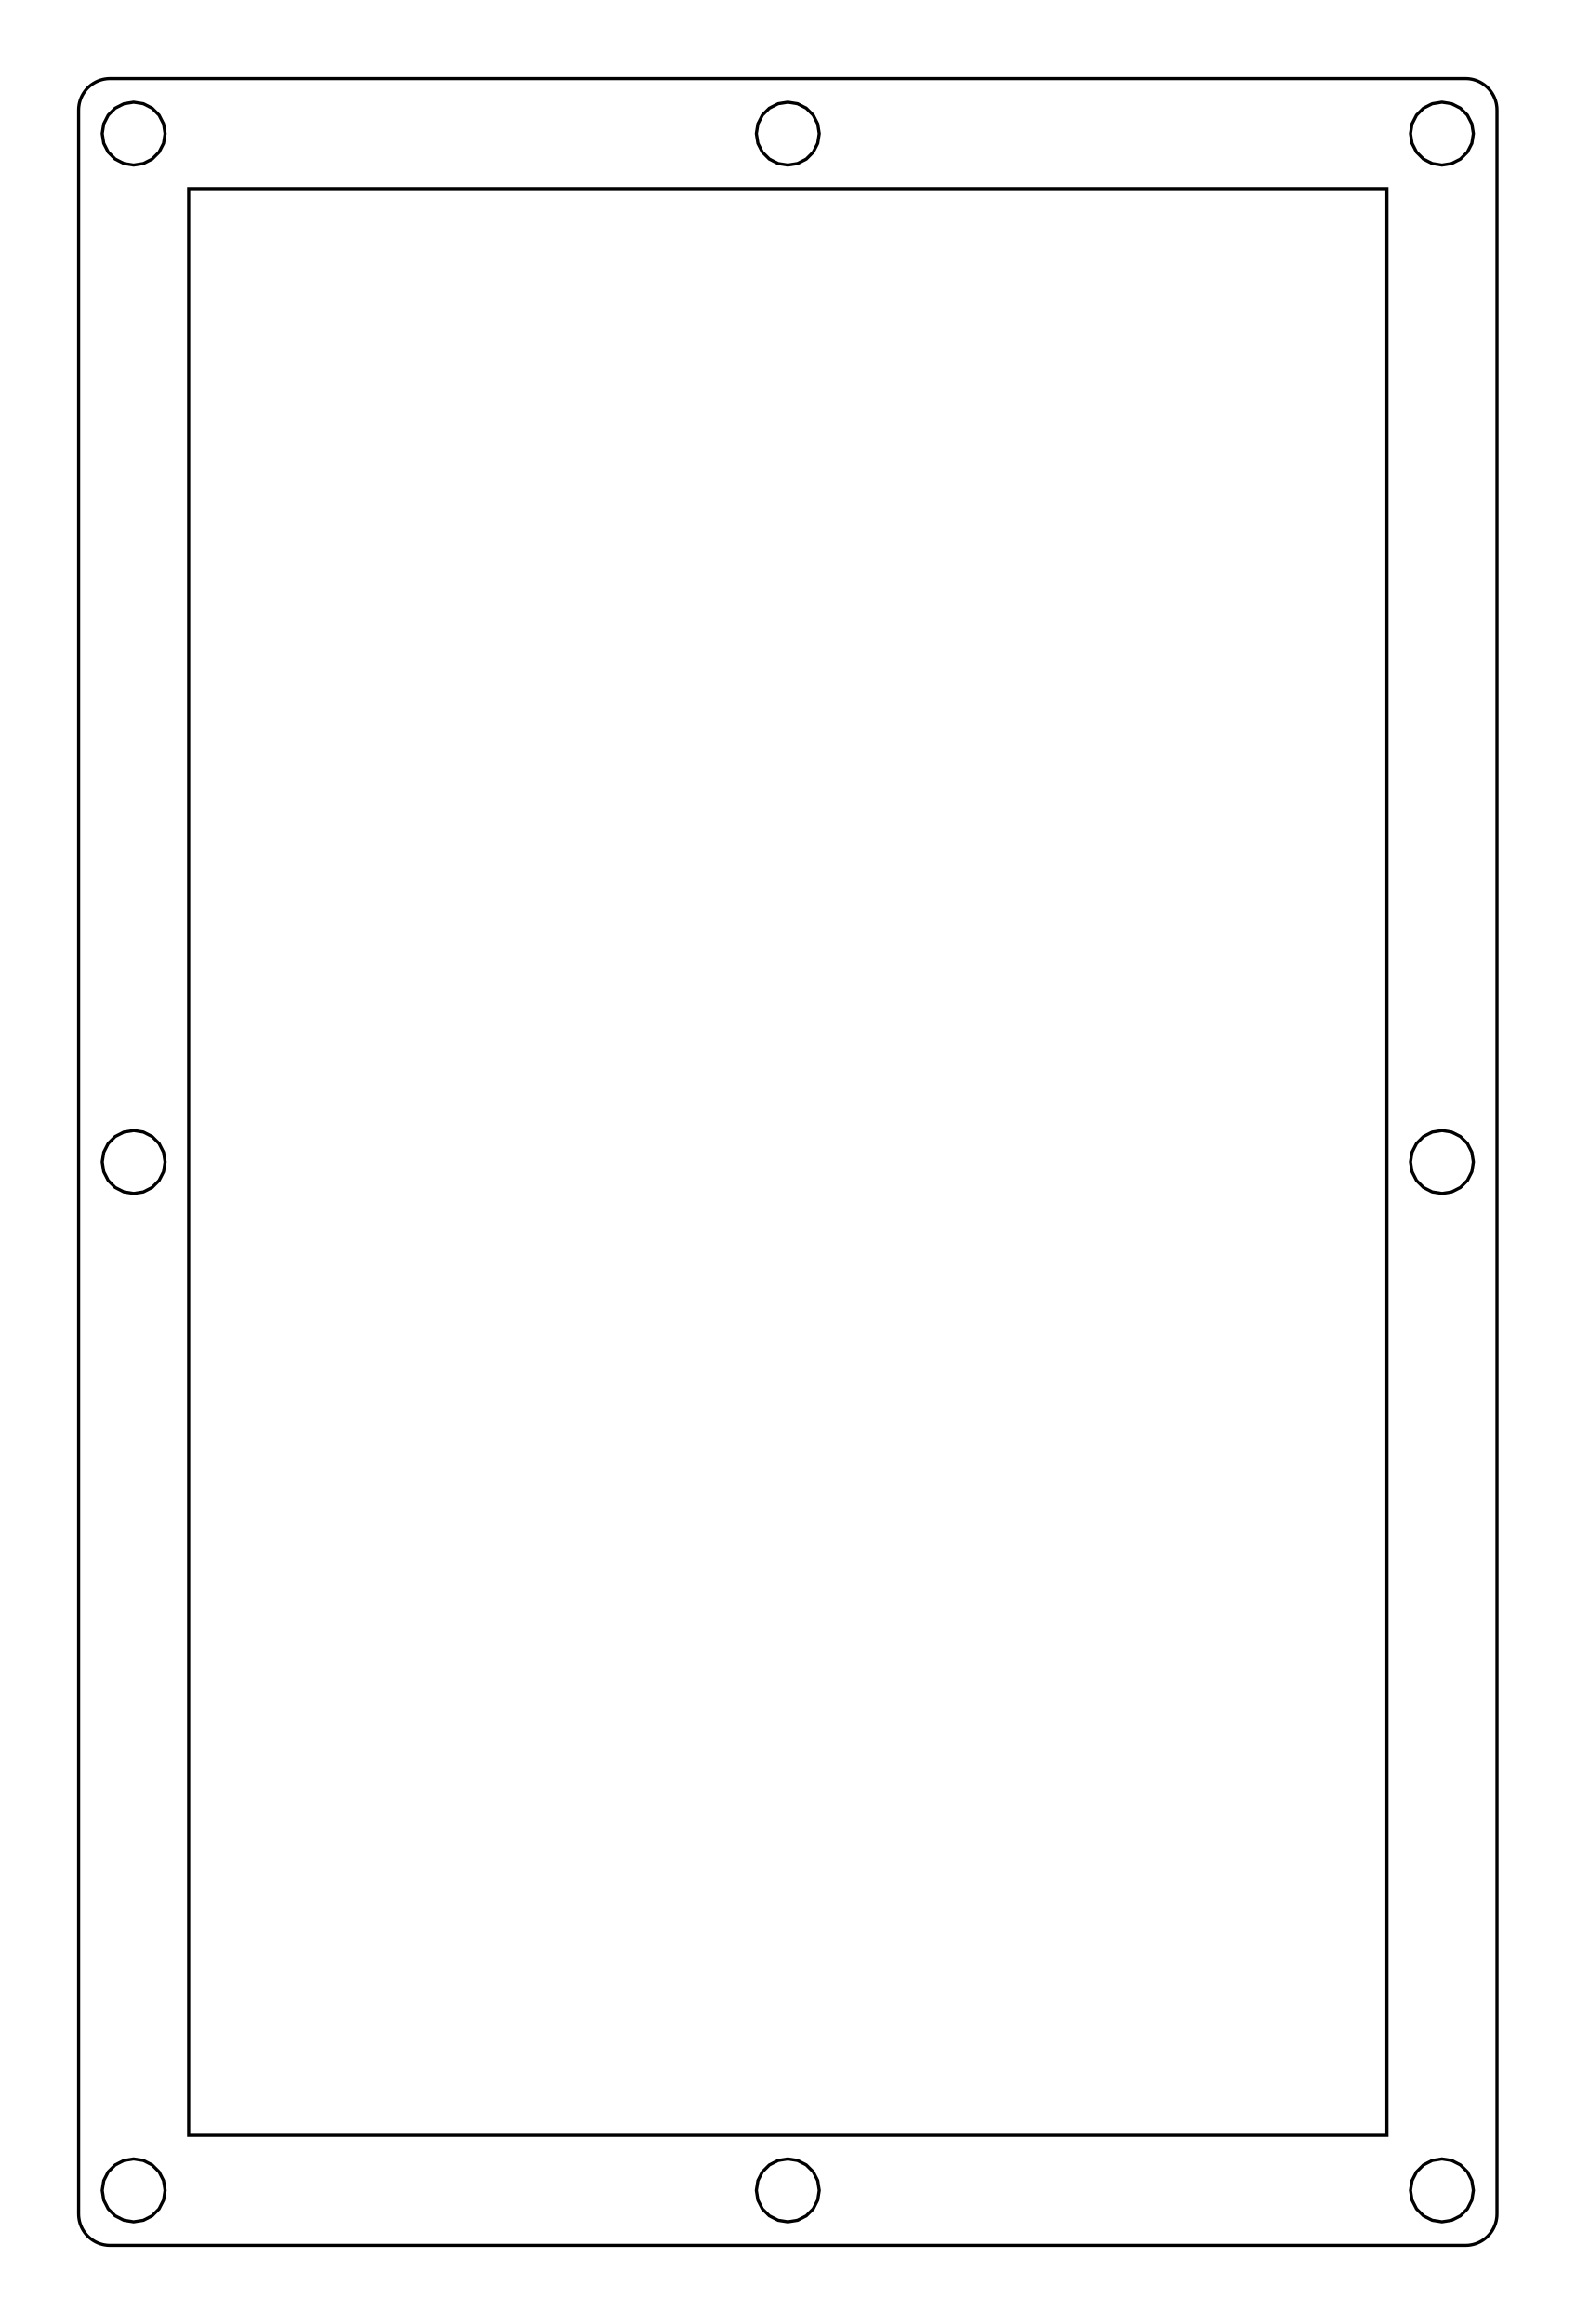
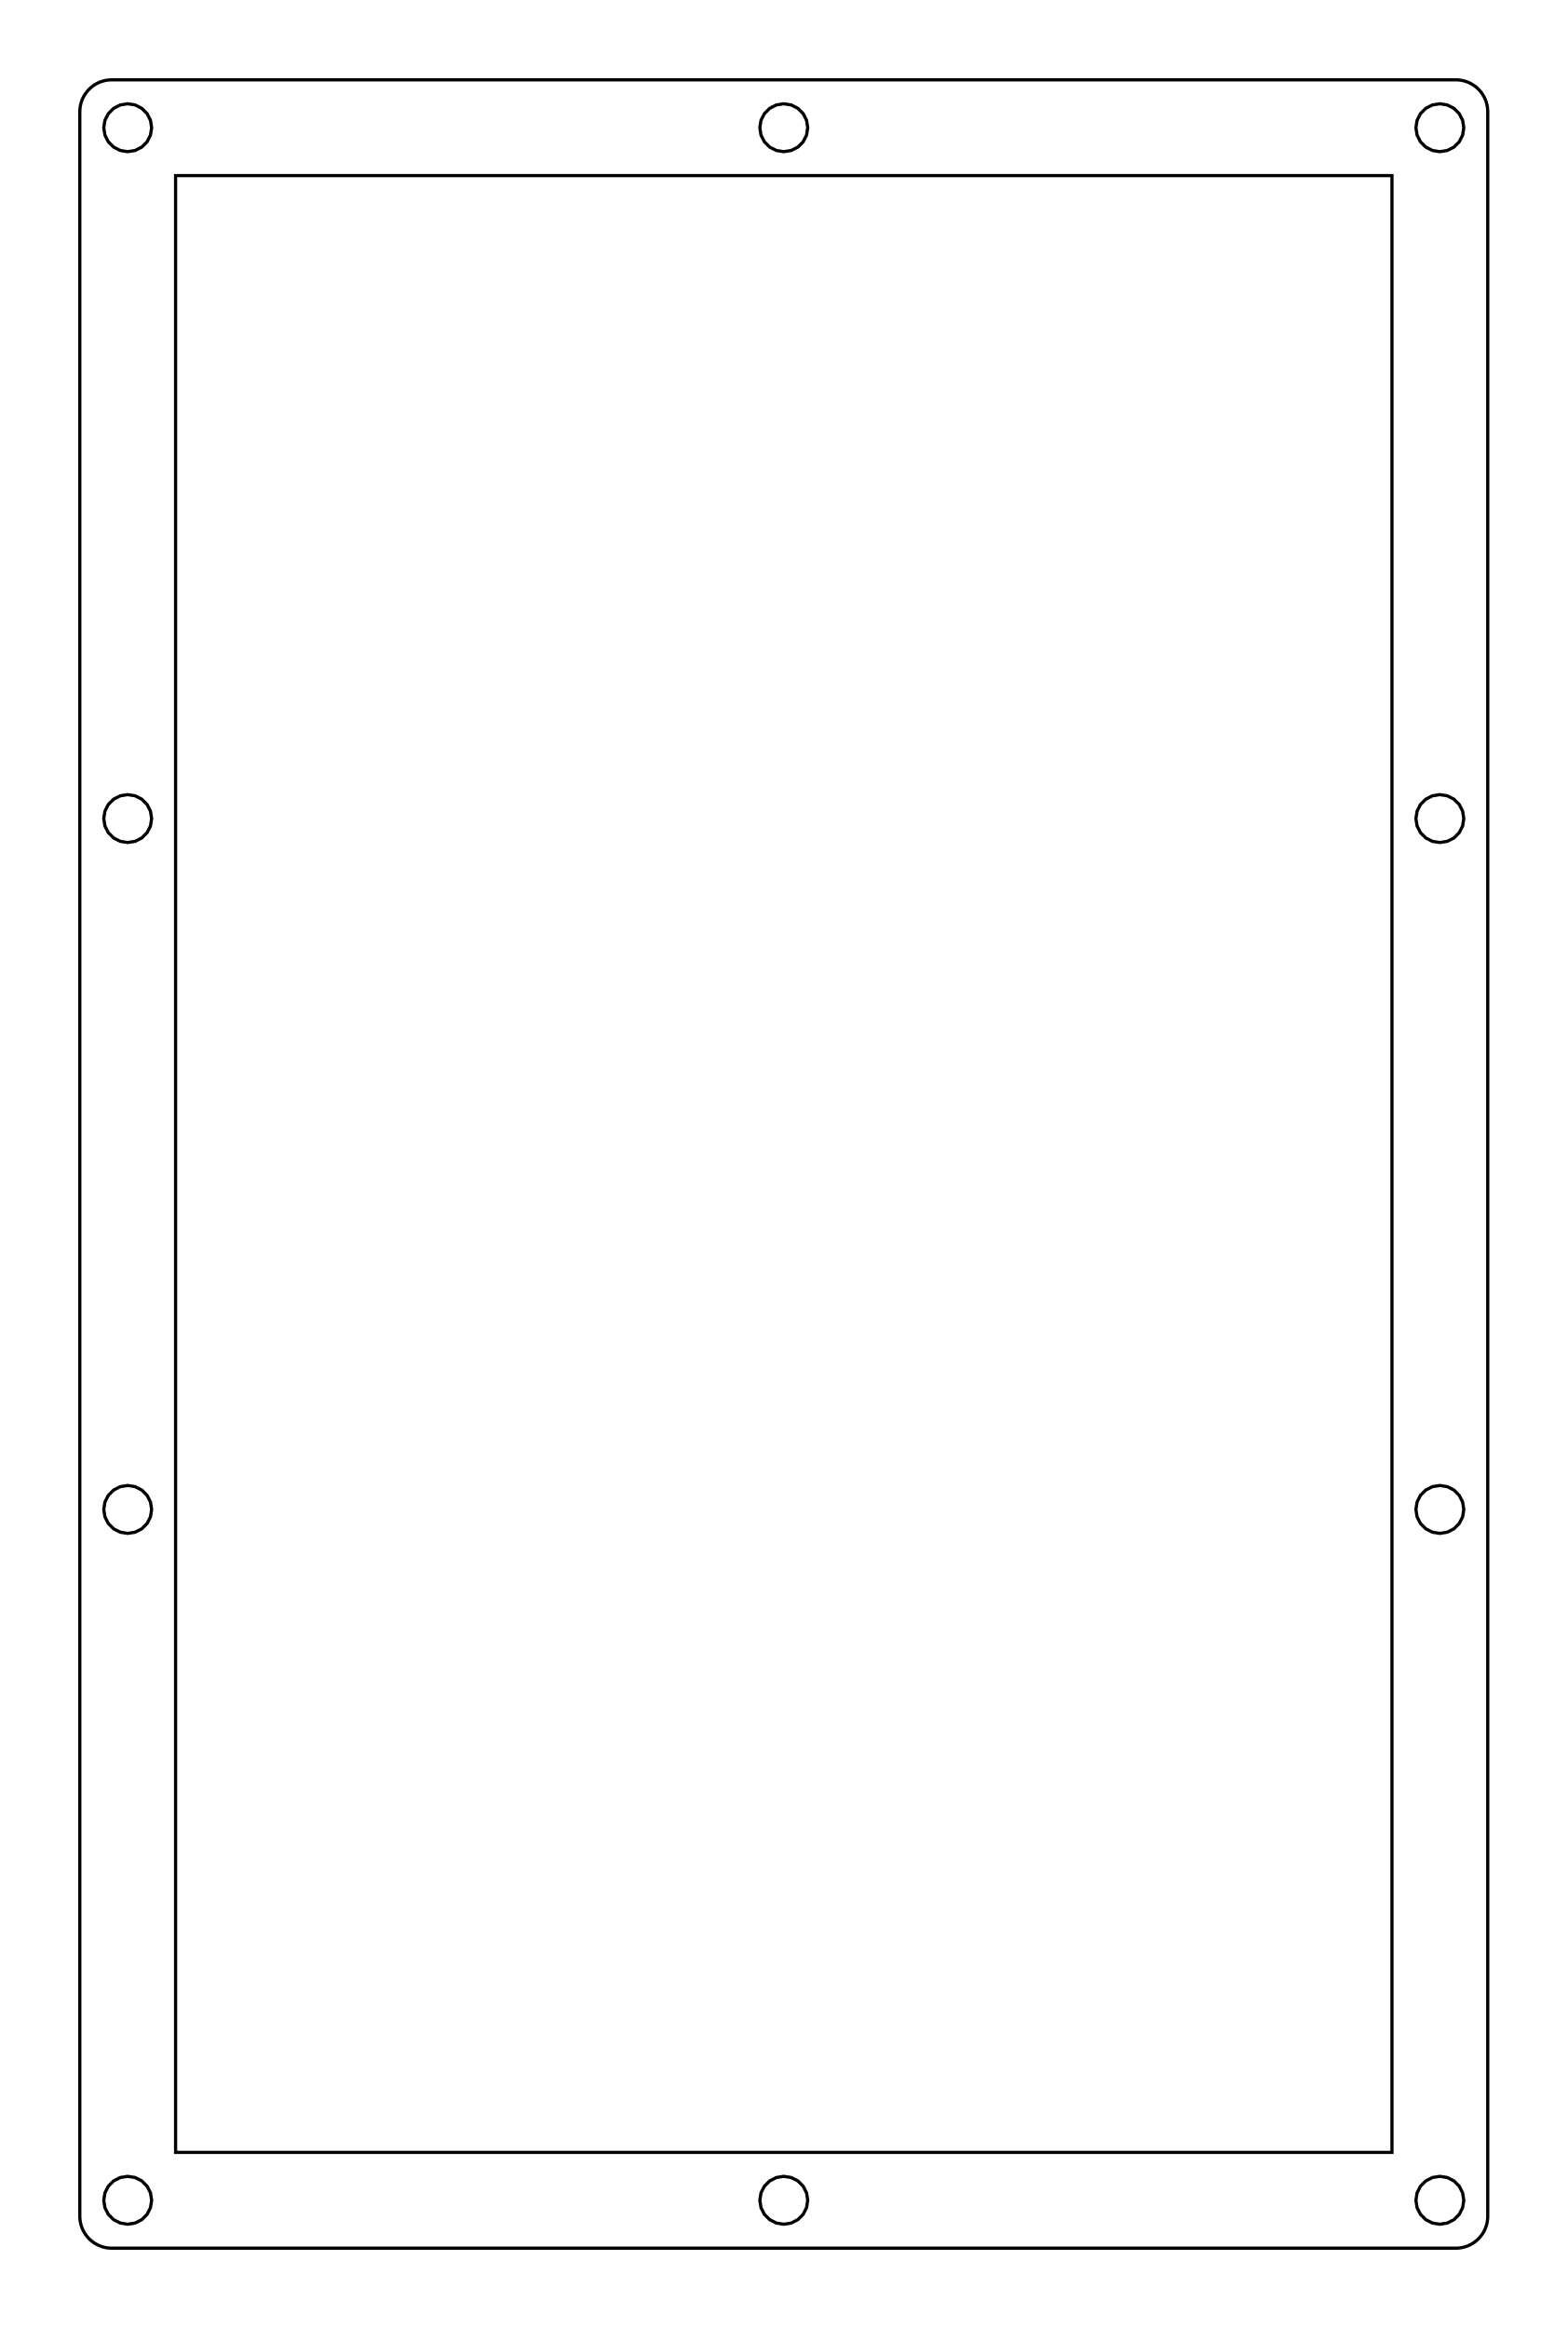
- <svg xmlns="http://www.w3.org/2000/svg" width="100.200mm" height="147.825mm" viewBox="0.000 0.000 100.200 147.825">
-   <polygon points="93.200,5.000 93.357,5.006 93.513,5.025 93.667,5.055 93.818,5.098 93.965,5.152 94.108,5.218 94.245,5.295 94.376,5.382 94.499,5.479 94.614,5.586 94.721,5.701 94.818,5.824 94.905,5.955 94.982,6.092 95.048,6.235 95.102,6.382 95.145,6.533 95.175,6.687 95.194,6.843 95.200,7.000 95.200,140.825 95.194,140.982 95.175,141.138 95.145,141.292 95.102,141.443 95.048,141.590 94.982,141.733 94.905,141.870 94.818,142.001 94.721,142.124 94.614,142.239 94.499,142.346 94.376,142.443 94.245,142.530 94.108,142.607 93.965,142.673 93.818,142.727 93.667,142.770 93.513,142.800 93.357,142.819 93.200,142.825 7.000,142.825 6.843,142.819 6.687,142.800 6.533,142.770 6.382,142.727 6.235,142.673 6.092,142.607 5.955,142.530 5.824,142.443 5.701,142.346 5.586,142.239 5.479,142.124 5.382,142.001 5.295,141.870 5.218,141.733 5.152,141.590 5.098,141.443 5.055,141.292 5.025,141.138 5.006,140.982 5.000,140.825 5.000,7.000 5.006,6.843 5.025,6.687 5.055,6.533 5.098,6.382 5.152,6.235 5.218,6.092 5.295,5.955 5.382,5.824 5.479,5.701 5.586,5.586 5.701,5.479 5.824,5.382 5.955,5.295 6.092,5.218 6.235,5.152 6.382,5.098 6.533,5.055 6.687,5.025 6.843,5.006 7.000,5.000" style="fill:none;stroke-width:0.2;stroke:black" />
-   <rect x="12.000" y="12.000" width="76.200" height="123.825" style="fill:none;stroke-width:0.2;stroke:black" />
-   <polygon points="50.100,6.500 50.718,6.598 51.276,6.882 51.718,7.324 52.002,7.882 52.100,8.500 52.002,9.118 51.718,9.676 51.276,10.118 50.718,10.402 50.100,10.500 49.482,10.402 48.924,10.118 48.482,9.676 48.198,9.118 48.100,8.500 48.198,7.882 48.482,7.324 48.924,6.882 49.482,6.598" style="fill:none;stroke-width:0.2;stroke:black" />
-   <polygon points="91.700,6.500 92.318,6.598 92.876,6.882 93.318,7.324 93.602,7.882 93.700,8.500 93.602,9.118 93.318,9.676 92.876,10.118 92.318,10.402 91.700,10.500 91.082,10.402 90.524,10.118 90.082,9.676 89.798,9.118 89.700,8.500 89.798,7.882 90.082,7.324 90.524,6.882 91.082,6.598" style="fill:none;stroke-width:0.2;stroke:black" />
-   <polygon points="91.700,71.912 92.318,72.010 92.876,72.294 93.318,72.737 93.602,73.294 93.700,73.912 93.602,74.531 93.318,75.088 92.876,75.531 92.318,75.815 91.700,75.912 91.082,75.815 90.524,75.531 90.082,75.088 89.798,74.531 89.700,73.912 89.798,73.294 90.082,72.737 90.524,72.294 91.082,72.010" style="fill:none;stroke-width:0.2;stroke:black" />
-   <polygon points="91.700,137.325 92.318,137.423 92.876,137.707 93.318,138.149 93.602,138.707 93.700,139.325 93.602,139.943 93.318,140.501 92.876,140.943 92.318,141.227 91.700,141.325 91.082,141.227 90.524,140.943 90.082,140.501 89.798,139.943 89.700,139.325 89.798,138.707 90.082,138.149 90.524,137.707 91.082,137.423" style="fill:none;stroke-width:0.2;stroke:black" />
-   <polygon points="50.100,137.325 50.718,137.423 51.276,137.707 51.718,138.149 52.002,138.707 52.100,139.325 52.002,139.943 51.718,140.501 51.276,140.943 50.718,141.227 50.100,141.325 49.482,141.227 48.924,140.943 48.482,140.501 48.198,139.943 48.100,139.325 48.198,138.707 48.482,138.149 48.924,137.707 49.482,137.423" style="fill:none;stroke-width:0.2;stroke:black" />
-   <polygon points="8.500,137.325 9.118,137.423 9.676,137.707 10.118,138.149 10.402,138.707 10.500,139.325 10.402,139.943 10.118,140.501 9.676,140.943 9.118,141.227 8.500,141.325 7.882,141.227 7.324,140.943 6.882,140.501 6.598,139.943 6.500,139.325 6.598,138.707 6.882,138.149 7.324,137.707 7.882,137.423" style="fill:none;stroke-width:0.2;stroke:black" />
-   <polygon points="8.500,71.912 9.118,72.010 9.676,72.294 10.118,72.737 10.402,73.294 10.500,73.912 10.402,74.531 10.118,75.088 9.676,75.531 9.118,75.815 8.500,75.912 7.882,75.815 7.324,75.531 6.882,75.088 6.598,74.531 6.500,73.912 6.598,73.294 6.882,72.737 7.324,72.294 7.882,72.010" style="fill:none;stroke-width:0.2;stroke:black" />
-   <polygon points="8.500,6.500 9.118,6.598 9.676,6.882 10.118,7.324 10.402,7.882 10.500,8.500 10.402,9.118 10.118,9.676 9.676,10.118 9.118,10.402 8.500,10.500 7.882,10.402 7.324,10.118 6.882,9.676 6.598,9.118 6.500,8.500 6.598,7.882 6.882,7.324 7.324,6.882 7.882,6.598" style="fill:none;stroke-width:0.2;stroke:black" />
+ <svg xmlns="http://www.w3.org/2000/svg" width="98.200mm" height="145.825mm" viewBox="0.000 0.000 98.200 145.825">
+   <polygon points="91.200,5.000 91.357,5.006 91.513,5.025 91.667,5.055 91.818,5.098 91.965,5.152 92.108,5.218 92.245,5.295 92.376,5.382 92.499,5.479 92.614,5.586 92.721,5.701 92.818,5.824 92.905,5.955 92.982,6.092 93.048,6.235 93.102,6.382 93.145,6.533 93.175,6.687 93.194,6.843 93.200,7.000 93.200,138.825 93.194,138.982 93.175,139.138 93.145,139.292 93.102,139.443 93.048,139.590 92.982,139.733 92.905,139.870 92.818,140.001 92.721,140.124 92.614,140.239 92.499,140.346 92.376,140.443 92.245,140.530 92.108,140.607 91.965,140.673 91.818,140.727 91.667,140.770 91.513,140.800 91.357,140.819 91.200,140.825 7.000,140.825 6.843,140.819 6.687,140.800 6.533,140.770 6.382,140.727 6.235,140.673 6.092,140.607 5.955,140.530 5.824,140.443 5.701,140.346 5.586,140.239 5.479,140.124 5.382,140.001 5.295,139.870 5.218,139.733 5.152,139.590 5.098,139.443 5.055,139.292 5.025,139.138 5.006,138.982 5.000,138.825 5.000,7.000 5.006,6.843 5.025,6.687 5.055,6.533 5.098,6.382 5.152,6.235 5.218,6.092 5.295,5.955 5.382,5.824 5.479,5.701 5.586,5.586 5.701,5.479 5.824,5.382 5.955,5.295 6.092,5.218 6.235,5.152 6.382,5.098 6.533,5.055 6.687,5.025 6.843,5.006 7.000,5.000" style="fill:none;stroke-width:0.2;stroke:black" />
+   <rect x="11.000" y="11.000" width="76.200" height="123.825" style="fill:none;stroke-width:0.2;stroke:black" />
+   <polygon points="49.100,6.500 49.564,6.573 49.982,6.786 50.314,7.118 50.527,7.536 50.600,8.000 50.527,8.464 50.314,8.882 49.982,9.214 49.564,9.427 49.100,9.500 48.636,9.427 48.218,9.214 47.886,8.882 47.673,8.464 47.600,8.000 47.673,7.536 47.886,7.118 48.218,6.786 48.636,6.573" style="fill:none;stroke-width:0.2;stroke:black" />
+   <polygon points="90.200,6.500 90.664,6.573 91.082,6.786 91.414,7.118 91.627,7.536 91.700,8.000 91.627,8.464 91.414,8.882 91.082,9.214 90.664,9.427 90.200,9.500 89.736,9.427 89.318,9.214 88.986,8.882 88.773,8.464 88.700,8.000 88.773,7.536 88.986,7.118 89.318,6.786 89.736,6.573" style="fill:none;stroke-width:0.2;stroke:black" />
+   <polygon points="90.200,49.775 90.664,49.848 91.082,50.061 91.414,50.393 91.627,50.811 91.700,51.275 91.627,51.739 91.414,52.157 91.082,52.489 90.664,52.702 90.200,52.775 89.736,52.702 89.318,52.489 88.986,52.157 88.773,51.739 88.700,51.275 88.773,50.811 88.986,50.393 89.318,50.061 89.736,49.848" style="fill:none;stroke-width:0.2;stroke:black" />
+   <polygon points="90.200,93.050 90.664,93.123 91.082,93.336 91.414,93.668 91.627,94.086 91.700,94.550 91.627,95.014 91.414,95.432 91.082,95.764 90.664,95.977 90.200,96.050 89.736,95.977 89.318,95.764 88.986,95.432 88.773,95.014 88.700,94.550 88.773,94.086 88.986,93.668 89.318,93.336 89.736,93.123" style="fill:none;stroke-width:0.2;stroke:black" />
+   <polygon points="90.200,136.325 90.664,136.398 91.082,136.611 91.414,136.943 91.627,137.361 91.700,137.825 91.627,138.289 91.414,138.707 91.082,139.039 90.664,139.252 90.200,139.325 89.736,139.252 89.318,139.039 88.986,138.707 88.773,138.289 88.700,137.825 88.773,137.361 88.986,136.943 89.318,136.611 89.736,136.398" style="fill:none;stroke-width:0.2;stroke:black" />
+   <polygon points="49.100,136.325 49.564,136.398 49.982,136.611 50.314,136.943 50.527,137.361 50.600,137.825 50.527,138.289 50.314,138.707 49.982,139.039 49.564,139.252 49.100,139.325 48.636,139.252 48.218,139.039 47.886,138.707 47.673,138.289 47.600,137.825 47.673,137.361 47.886,136.943 48.218,136.611 48.636,136.398" style="fill:none;stroke-width:0.2;stroke:black" />
+   <polygon points="8.000,136.325 8.464,136.398 8.882,136.611 9.214,136.943 9.427,137.361 9.500,137.825 9.427,138.289 9.214,138.707 8.882,139.039 8.464,139.252 8.000,139.325 7.536,139.252 7.118,139.039 6.786,138.707 6.573,138.289 6.500,137.825 6.573,137.361 6.786,136.943 7.118,136.611 7.536,136.398" style="fill:none;stroke-width:0.2;stroke:black" />
+   <polygon points="8.000,93.050 8.464,93.123 8.882,93.336 9.214,93.668 9.427,94.086 9.500,94.550 9.427,95.014 9.214,95.432 8.882,95.764 8.464,95.977 8.000,96.050 7.536,95.977 7.118,95.764 6.786,95.432 6.573,95.014 6.500,94.550 6.573,94.086 6.786,93.668 7.118,93.336 7.536,93.123" style="fill:none;stroke-width:0.2;stroke:black" />
+   <polygon points="8.000,49.775 8.464,49.848 8.882,50.061 9.214,50.393 9.427,50.811 9.500,51.275 9.427,51.739 9.214,52.157 8.882,52.489 8.464,52.702 8.000,52.775 7.536,52.702 7.118,52.489 6.786,52.157 6.573,51.739 6.500,51.275 6.573,50.811 6.786,50.393 7.118,50.061 7.536,49.848" style="fill:none;stroke-width:0.2;stroke:black" />
+   <polygon points="8.000,6.500 8.464,6.573 8.882,6.786 9.214,7.118 9.427,7.536 9.500,8.000 9.427,8.464 9.214,8.882 8.882,9.214 8.464,9.427 8.000,9.500 7.536,9.427 7.118,9.214 6.786,8.882 6.573,8.464 6.500,8.000 6.573,7.536 6.786,7.118 7.118,6.786 7.536,6.573" style="fill:none;stroke-width:0.2;stroke:black" />
</svg>
